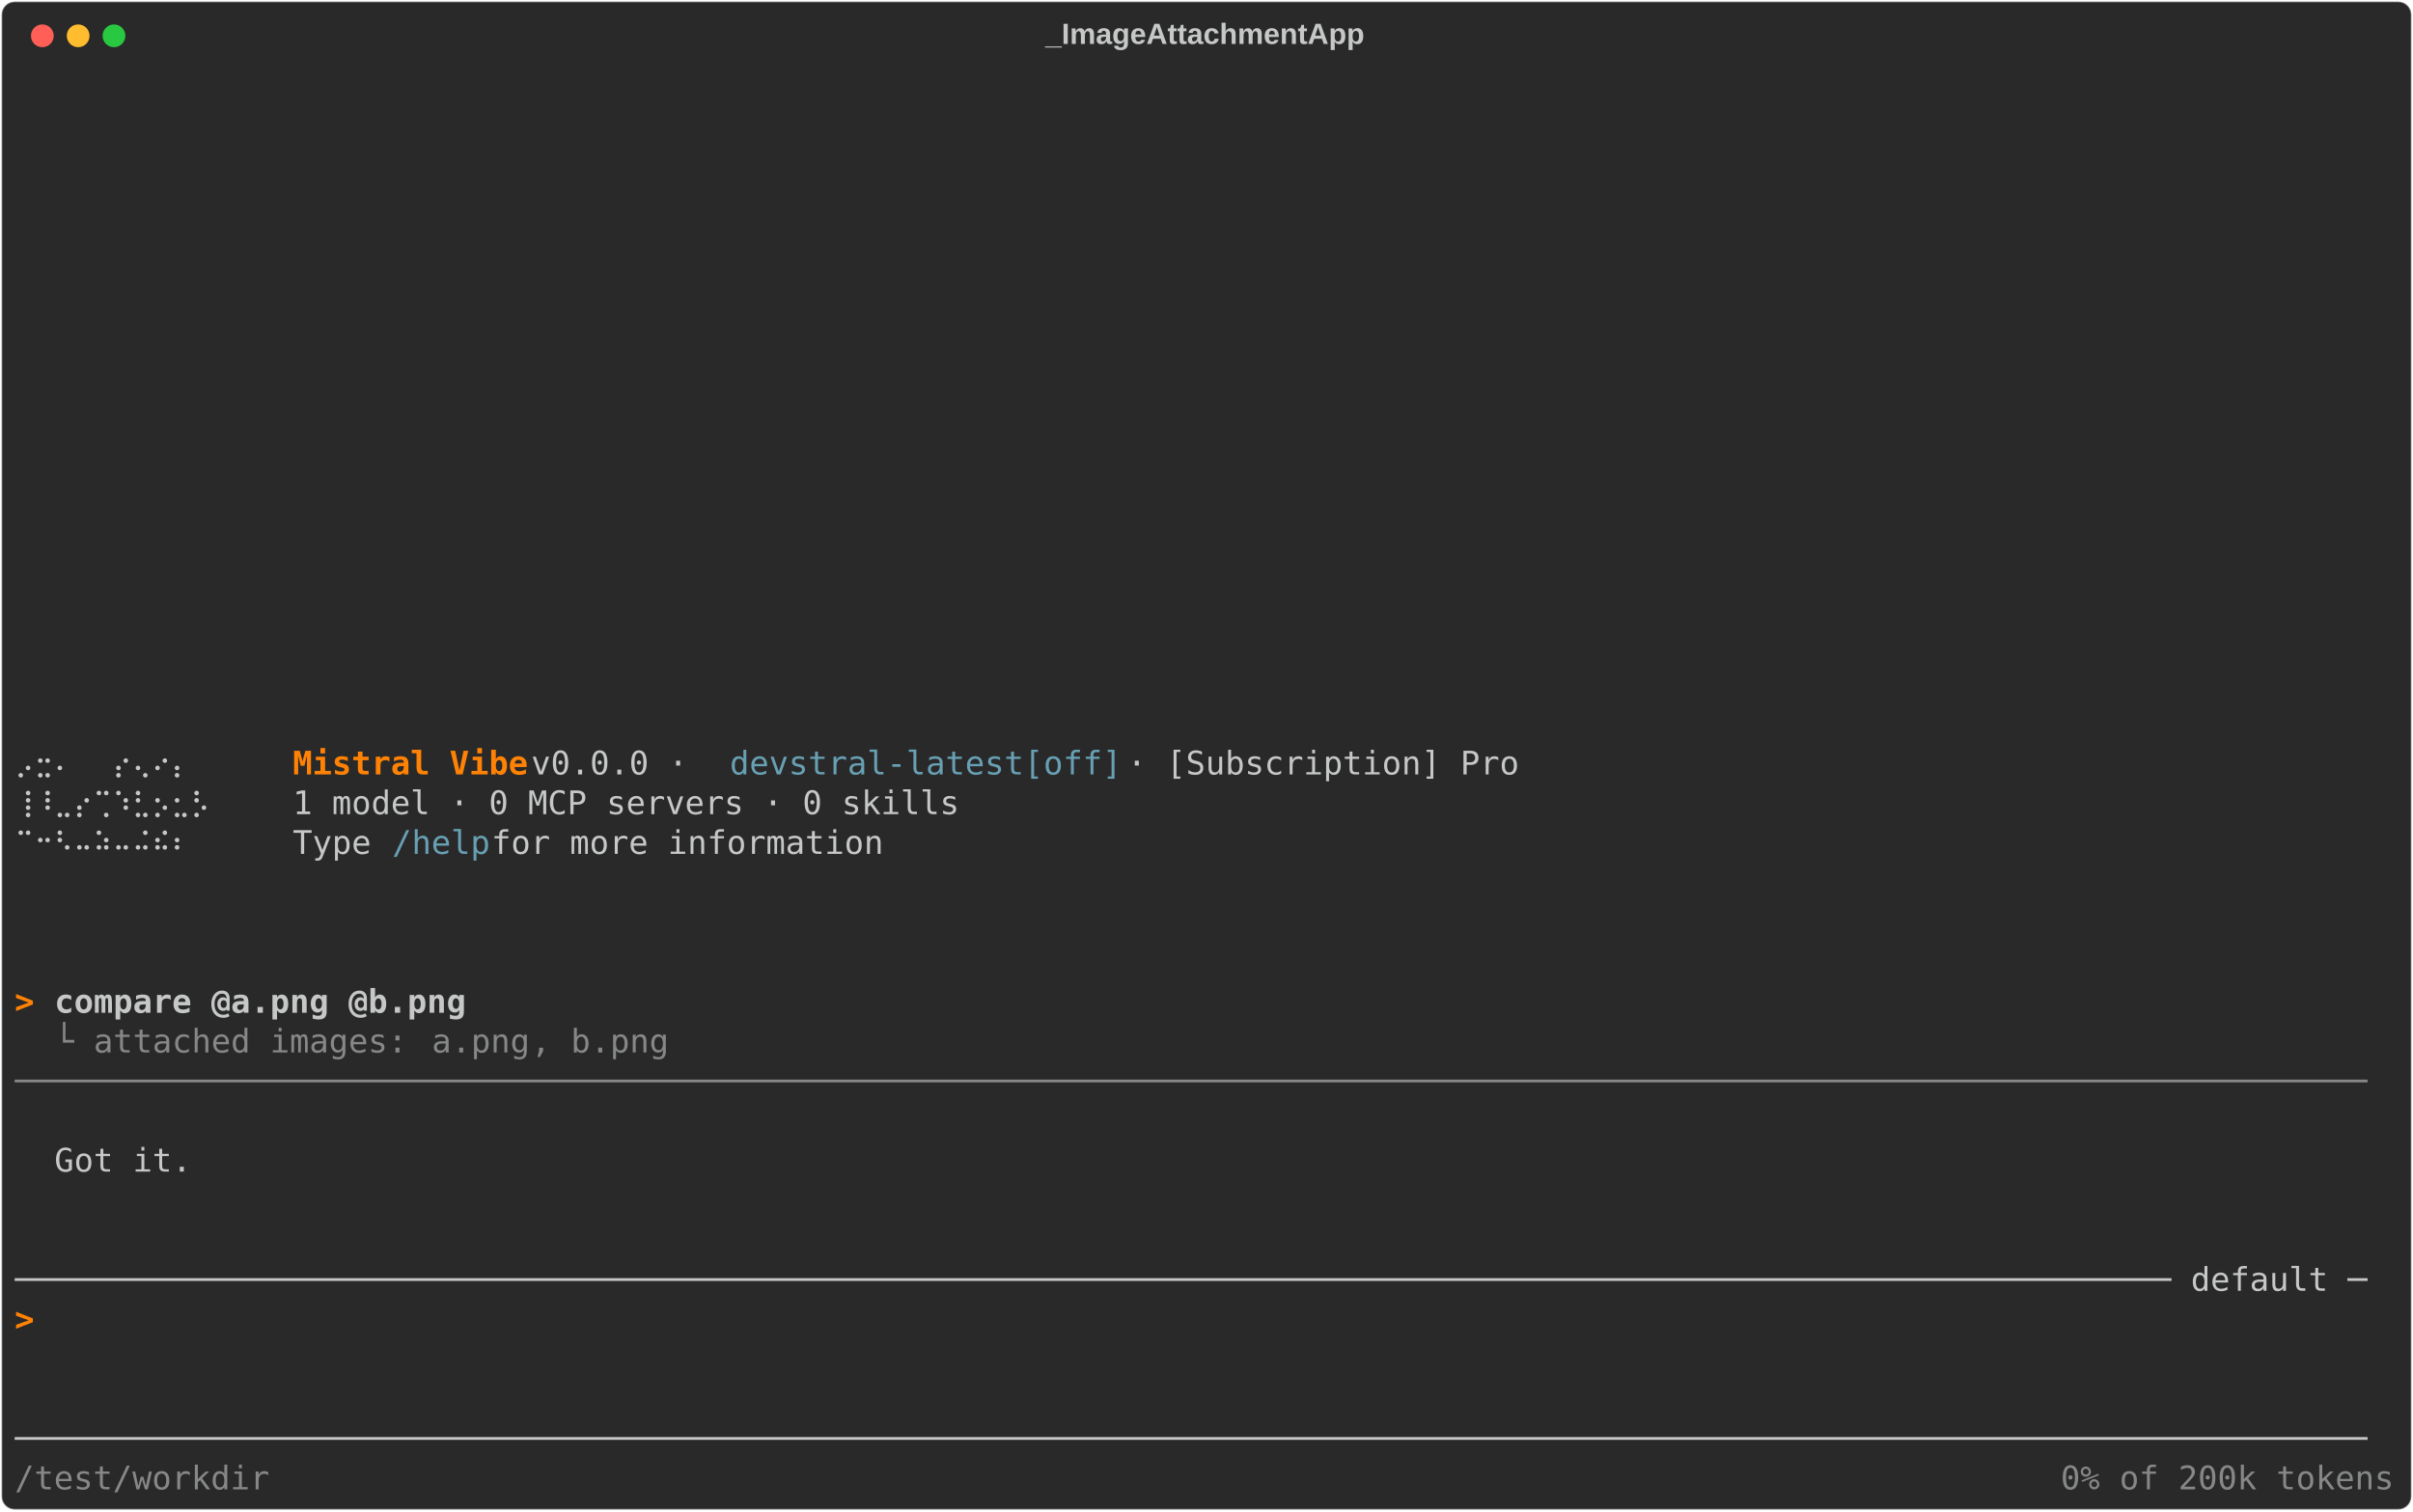
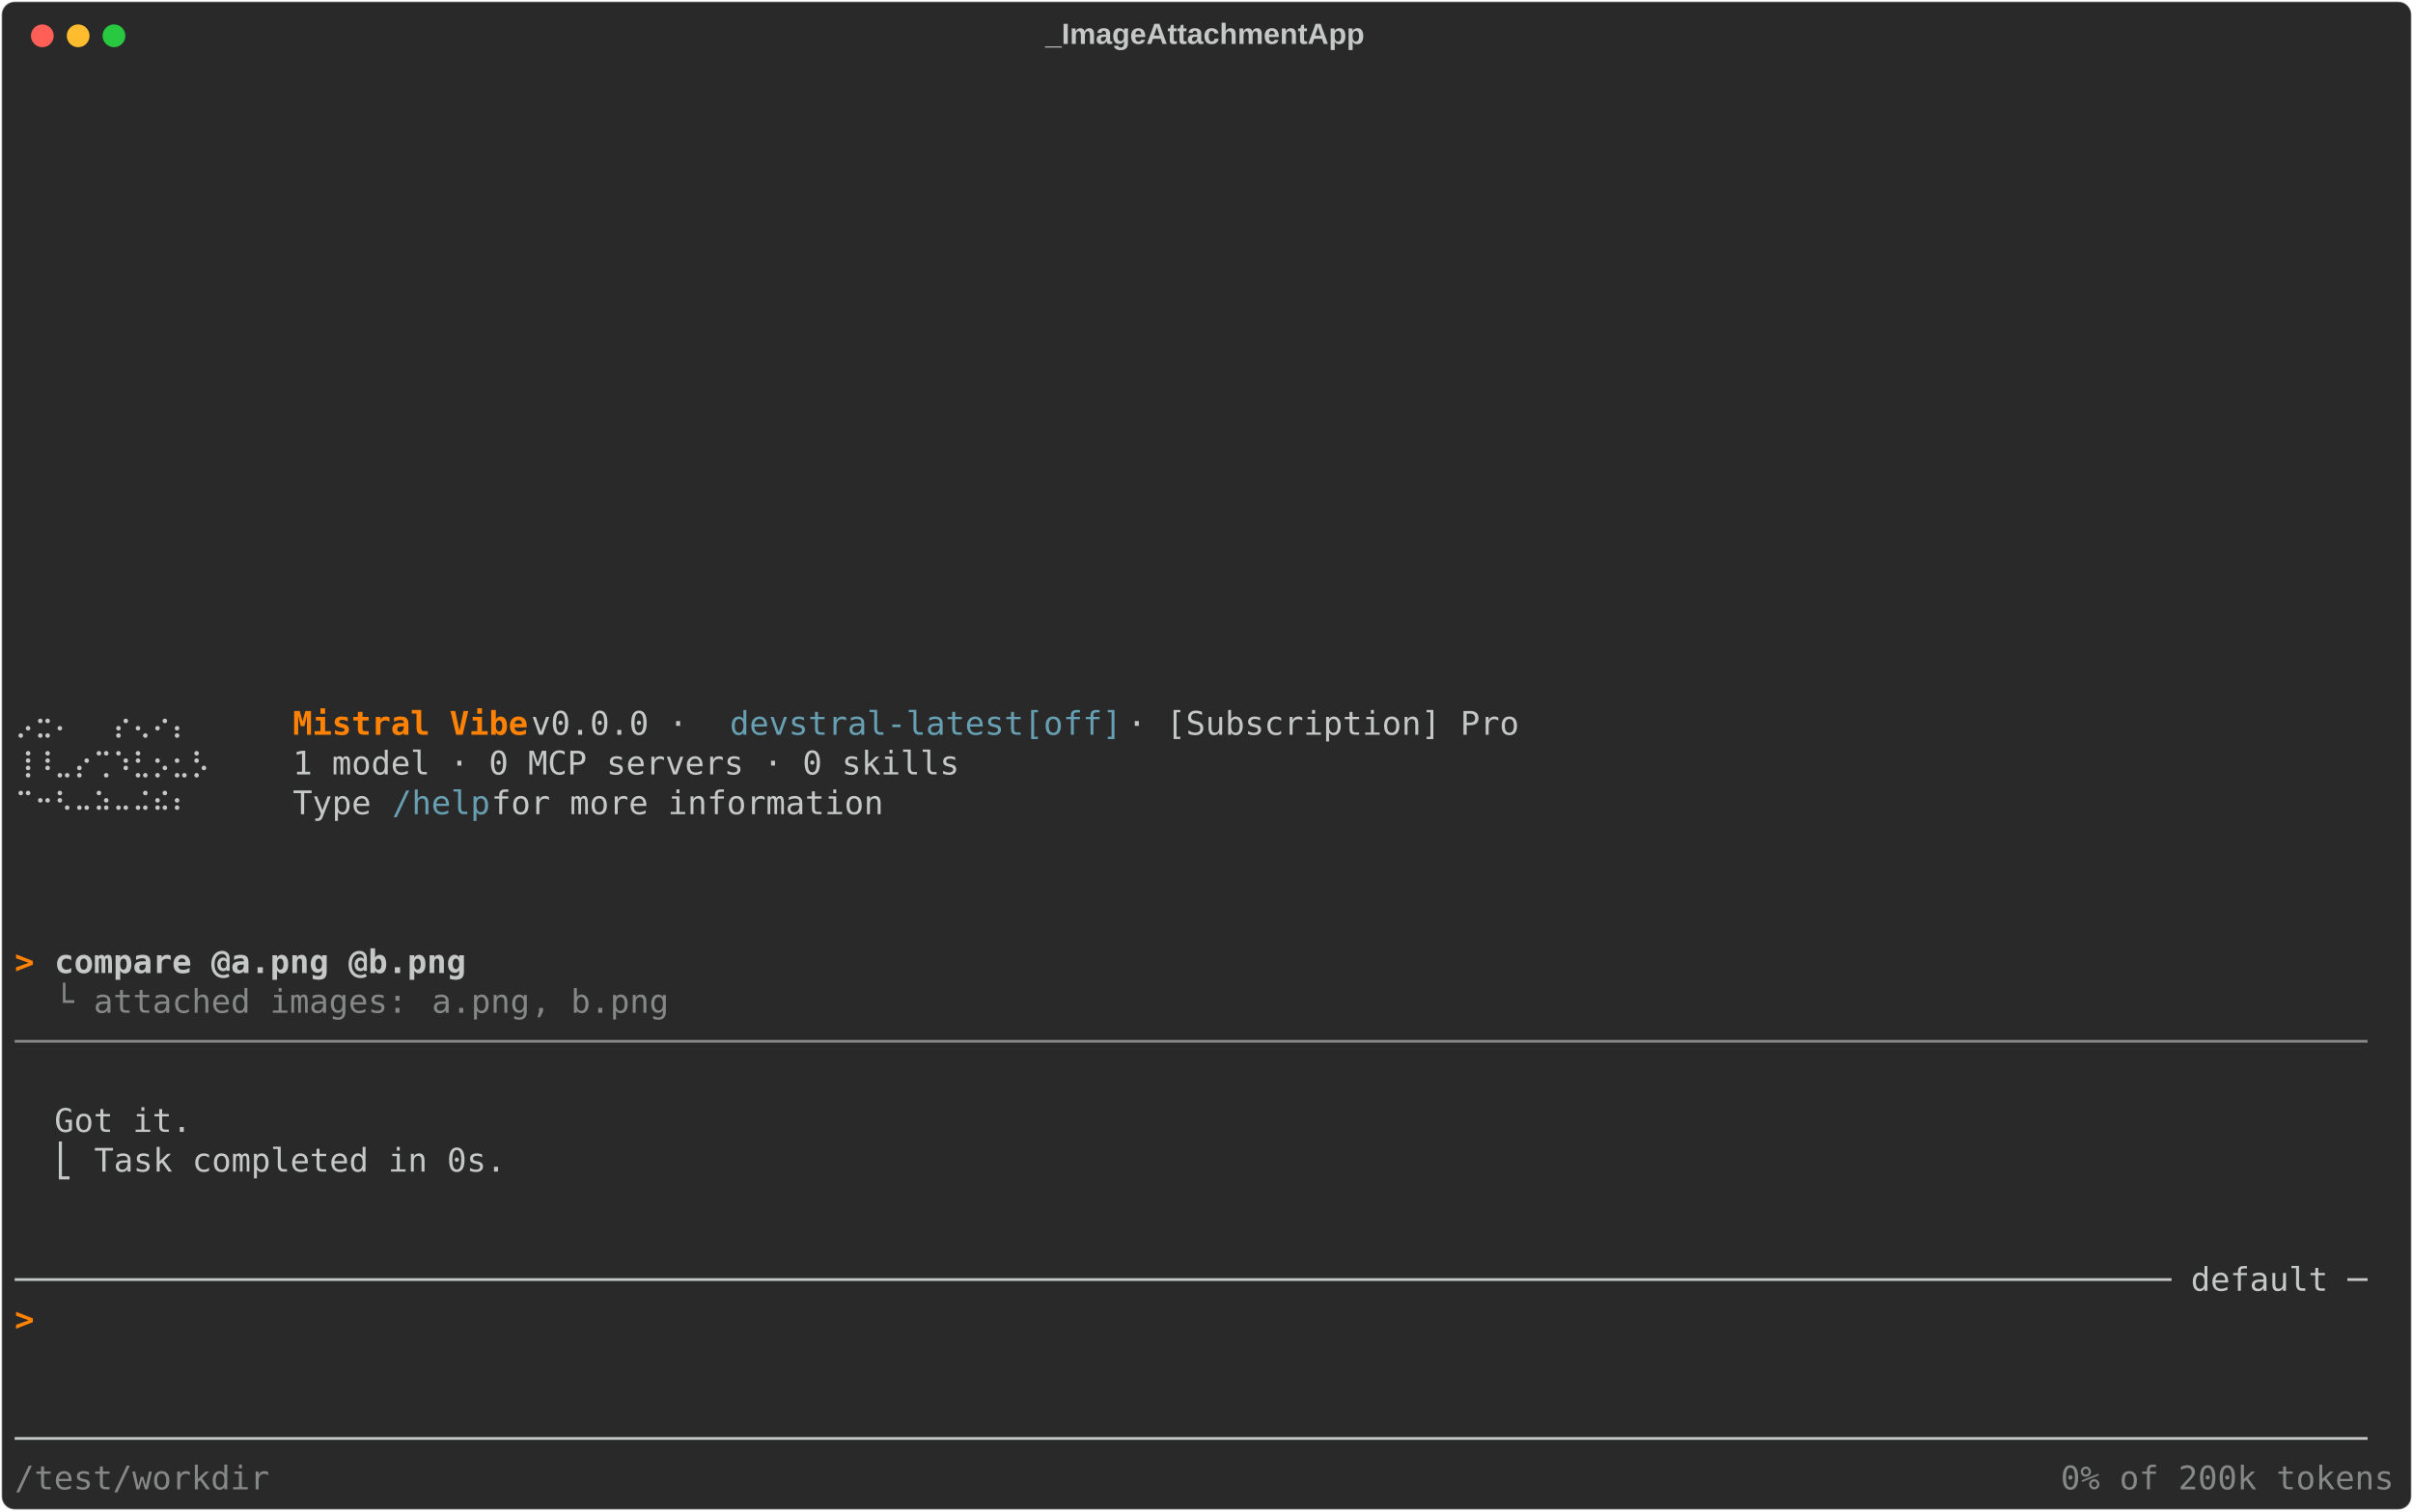
<svg xmlns="http://www.w3.org/2000/svg" class="rich-terminal" viewBox="0 0 1482 928.4">
  <style>

    @font-face {
        font-family: "Fira Code";
        src: local("FiraCode-Regular"),
                url("https://cdnjs.cloudflare.com/ajax/libs/firacode/6.2.0/woff2/FiraCode-Regular.woff2") format("woff2"),
                url("https://cdnjs.cloudflare.com/ajax/libs/firacode/6.2.0/woff/FiraCode-Regular.woff") format("woff");
        font-style: normal;
        font-weight: 400;
    }
    @font-face {
        font-family: "Fira Code";
        src: local("FiraCode-Bold"),
                url("https://cdnjs.cloudflare.com/ajax/libs/firacode/6.2.0/woff2/FiraCode-Bold.woff2") format("woff2"),
                url("https://cdnjs.cloudflare.com/ajax/libs/firacode/6.2.0/woff/FiraCode-Bold.woff") format("woff");
        font-style: bold;
        font-weight: 700;
    }

    .terminal-matrix {
        font-family: Fira Code, monospace;
        font-size: 20px;
        line-height: 24.4px;
        font-variant-east-asian: full-width;
    }

    .terminal-title {
        font-size: 18px;
        font-weight: bold;
        font-family: arial;
    }

    .terminal-r1 { fill: #c5c8c6 }
.terminal-r2 { fill: #ff8205;font-weight: bold }
.terminal-r3 { fill: #68a0b3 }
.terminal-r4 { fill: #c5c8c6;font-weight: bold }
.terminal-r5 { fill: #868887 }
    </style>
  <defs>
    <clipPath id="terminal-clip-terminal">
      <rect x="0" y="0" width="1463.0" height="877.4" />
    </clipPath>
    <clipPath id="terminal-line-0">
      <rect x="0" y="1.5" width="1464" height="24.65" />
    </clipPath>
    <clipPath id="terminal-line-1">
      <rect x="0" y="25.9" width="1464" height="24.65" />
    </clipPath>
    <clipPath id="terminal-line-2">
      <rect x="0" y="50.3" width="1464" height="24.65" />
    </clipPath>
    <clipPath id="terminal-line-3">
      <rect x="0" y="74.7" width="1464" height="24.65" />
    </clipPath>
    <clipPath id="terminal-line-4">
      <rect x="0" y="99.1" width="1464" height="24.65" />
    </clipPath>
    <clipPath id="terminal-line-5">
      <rect x="0" y="123.5" width="1464" height="24.65" />
    </clipPath>
    <clipPath id="terminal-line-6">
      <rect x="0" y="147.9" width="1464" height="24.65" />
    </clipPath>
    <clipPath id="terminal-line-7">
      <rect x="0" y="172.3" width="1464" height="24.65" />
    </clipPath>
    <clipPath id="terminal-line-8">
      <rect x="0" y="196.7" width="1464" height="24.65" />
    </clipPath>
    <clipPath id="terminal-line-9">
      <rect x="0" y="221.1" width="1464" height="24.65" />
    </clipPath>
    <clipPath id="terminal-line-10">
      <rect x="0" y="245.5" width="1464" height="24.65" />
    </clipPath>
    <clipPath id="terminal-line-11">
      <rect x="0" y="269.9" width="1464" height="24.65" />
    </clipPath>
    <clipPath id="terminal-line-12">
      <rect x="0" y="294.3" width="1464" height="24.65" />
    </clipPath>
    <clipPath id="terminal-line-13">
      <rect x="0" y="318.7" width="1464" height="24.65" />
    </clipPath>
    <clipPath id="terminal-line-14">
      <rect x="0" y="343.1" width="1464" height="24.65" />
    </clipPath>
    <clipPath id="terminal-line-15">
      <rect x="0" y="367.5" width="1464" height="24.65" />
    </clipPath>
    <clipPath id="terminal-line-16">
      <rect x="0" y="391.9" width="1464" height="24.65" />
    </clipPath>
    <clipPath id="terminal-line-17">
      <rect x="0" y="416.3" width="1464" height="24.65" />
    </clipPath>
    <clipPath id="terminal-line-18">
      <rect x="0" y="440.7" width="1464" height="24.65" />
    </clipPath>
    <clipPath id="terminal-line-19">
      <rect x="0" y="465.1" width="1464" height="24.65" />
    </clipPath>
    <clipPath id="terminal-line-20">
      <rect x="0" y="489.5" width="1464" height="24.65" />
    </clipPath>
    <clipPath id="terminal-line-21">
      <rect x="0" y="513.9" width="1464" height="24.65" />
    </clipPath>
    <clipPath id="terminal-line-22">
      <rect x="0" y="538.3" width="1464" height="24.65" />
    </clipPath>
    <clipPath id="terminal-line-23">
      <rect x="0" y="562.7" width="1464" height="24.65" />
    </clipPath>
    <clipPath id="terminal-line-24">
      <rect x="0" y="587.1" width="1464" height="24.65" />
    </clipPath>
    <clipPath id="terminal-line-25">
      <rect x="0" y="611.5" width="1464" height="24.65" />
    </clipPath>
    <clipPath id="terminal-line-26">
      <rect x="0" y="635.9" width="1464" height="24.65" />
    </clipPath>
    <clipPath id="terminal-line-27">
      <rect x="0" y="660.3" width="1464" height="24.65" />
    </clipPath>
    <clipPath id="terminal-line-28">
      <rect x="0" y="684.7" width="1464" height="24.65" />
    </clipPath>
    <clipPath id="terminal-line-29">
      <rect x="0" y="709.1" width="1464" height="24.65" />
    </clipPath>
    <clipPath id="terminal-line-30">
      <rect x="0" y="733.5" width="1464" height="24.65" />
    </clipPath>
    <clipPath id="terminal-line-31">
      <rect x="0" y="757.9" width="1464" height="24.65" />
    </clipPath>
    <clipPath id="terminal-line-32">
      <rect x="0" y="782.3" width="1464" height="24.65" />
    </clipPath>
    <clipPath id="terminal-line-33">
      <rect x="0" y="806.7" width="1464" height="24.65" />
    </clipPath>
    <clipPath id="terminal-line-34">
      <rect x="0" y="831.1" width="1464" height="24.65" />
    </clipPath>
  </defs>
  <rect fill="#292929" stroke="rgba(255,255,255,0.35)" stroke-width="1" x="1" y="1" width="1480" height="926.4" rx="8" />
  <text class="terminal-title" fill="#c5c8c6" text-anchor="middle" x="740" y="27">_ImageAttachmentApp</text>
  <g transform="translate(26,22)">
    <circle cx="0" cy="0" r="7" fill="#ff5f57" />
    <circle cx="22" cy="0" r="7" fill="#febc2e" />
    <circle cx="44" cy="0" r="7" fill="#28c840" />
  </g>
  <g transform="translate(9, 41)" clip-path="url(#terminal-clip-terminal)">
    <g class="terminal-matrix">
      <text class="terminal-r1" x="1464" y="20" textLength="12.2" clip-path="url(#terminal-line-0)">
</text>
      <text class="terminal-r1" x="1464" y="44.4" textLength="12.2" clip-path="url(#terminal-line-1)">
</text>
      <text class="terminal-r1" x="1464" y="68.8" textLength="12.2" clip-path="url(#terminal-line-2)">
</text>
      <text class="terminal-r1" x="1464" y="93.2" textLength="12.2" clip-path="url(#terminal-line-3)">
</text>
      <text class="terminal-r1" x="1464" y="117.6" textLength="12.2" clip-path="url(#terminal-line-4)">
</text>
      <text class="terminal-r1" x="1464" y="142" textLength="12.2" clip-path="url(#terminal-line-5)">
</text>
      <text class="terminal-r1" x="1464" y="166.4" textLength="12.2" clip-path="url(#terminal-line-6)">
</text>
      <text class="terminal-r1" x="1464" y="190.8" textLength="12.2" clip-path="url(#terminal-line-7)">
</text>
      <text class="terminal-r1" x="1464" y="215.2" textLength="12.2" clip-path="url(#terminal-line-8)">
</text>
      <text class="terminal-r1" x="1464" y="239.6" textLength="12.2" clip-path="url(#terminal-line-9)">
</text>
      <text class="terminal-r1" x="1464" y="264" textLength="12.2" clip-path="url(#terminal-line-10)">
</text>
      <text class="terminal-r1" x="1464" y="288.4" textLength="12.2" clip-path="url(#terminal-line-11)">
</text>
      <text class="terminal-r1" x="1464" y="312.8" textLength="12.2" clip-path="url(#terminal-line-12)">
</text>
      <text class="terminal-r1" x="1464" y="337.2" textLength="12.2" clip-path="url(#terminal-line-13)">
</text>
      <text class="terminal-r1" x="1464" y="361.6" textLength="12.2" clip-path="url(#terminal-line-14)">
</text>
      <text class="terminal-r1" x="1464" y="386" textLength="12.2" clip-path="url(#terminal-line-15)">
</text>
+       <text class="terminal-r1" x="0" y="410.4" textLength="134.2" clip-path="url(#terminal-line-16)">  ⡠⣒⠄  ⡔⢄⠔⡄</text>
+       <text class="terminal-r2" x="170.8" y="410.4" textLength="146.4" clip-path="url(#terminal-line-16)">Mistral Vibe</text>
+       <text class="terminal-r1" x="317.2" y="410.4" textLength="122" clip-path="url(#terminal-line-16)"> v0.0.0 · </text>
+       <text class="terminal-r3" x="439.2" y="410.4" textLength="244" clip-path="url(#terminal-line-16)">devstral-latest[off]</text>
+       <text class="terminal-r1" x="683.2" y="410.4" textLength="256.2" clip-path="url(#terminal-line-16)"> · [Subscription] Pro</text>
      <text class="terminal-r1" x="1464" y="410.4" textLength="12.2" clip-path="url(#terminal-line-16)">
</text>
-       <text class="terminal-r1" x="0" y="434.8" textLength="134.2" clip-path="url(#terminal-line-17)">  ⡠⣒⠄  ⡔⢄⠔⡄</text>
-       <text class="terminal-r2" x="170.8" y="434.8" textLength="146.4" clip-path="url(#terminal-line-17)">Mistral Vibe</text>
-       <text class="terminal-r1" x="317.2" y="434.8" textLength="122" clip-path="url(#terminal-line-17)"> v0.0.0 · </text>
-       <text class="terminal-r3" x="439.2" y="434.8" textLength="244" clip-path="url(#terminal-line-17)">devstral-latest[off]</text>
-       <text class="terminal-r1" x="683.2" y="434.8" textLength="256.2" clip-path="url(#terminal-line-17)"> · [Subscription] Pro</text>
+       <text class="terminal-r1" x="0" y="434.8" textLength="134.2" clip-path="url(#terminal-line-17)"> ⢸⠸⣀⡔⢉⠱⣃⡢⣂⡣</text>
+       <text class="terminal-r1" x="170.8" y="434.8" textLength="414.8" clip-path="url(#terminal-line-17)">1 model · 0 MCP servers · 0 skills</text>
      <text class="terminal-r1" x="1464" y="434.8" textLength="12.2" clip-path="url(#terminal-line-17)">
</text>
-       <text class="terminal-r1" x="0" y="459.2" textLength="134.2" clip-path="url(#terminal-line-18)"> ⢸⠸⣀⡔⢉⠱⣃⡢⣂⡣</text>
-       <text class="terminal-r1" x="170.8" y="459.2" textLength="414.8" clip-path="url(#terminal-line-18)">1 model · 0 MCP servers · 0 skills</text>
+       <text class="terminal-r1" x="0" y="459.2" textLength="134.2" clip-path="url(#terminal-line-18)">  ⠉⠒⠣⠤⠵⠤⠬⠮⠆</text>
+       <text class="terminal-r1" x="170.8" y="459.2" textLength="61" clip-path="url(#terminal-line-18)">Type </text>
+       <text class="terminal-r3" x="231.8" y="459.2" textLength="61" clip-path="url(#terminal-line-18)">/help</text>
+       <text class="terminal-r1" x="292.8" y="459.2" textLength="256.2" clip-path="url(#terminal-line-18)"> for more information</text>
      <text class="terminal-r1" x="1464" y="459.2" textLength="12.2" clip-path="url(#terminal-line-18)">
</text>
-       <text class="terminal-r1" x="0" y="483.6" textLength="134.2" clip-path="url(#terminal-line-19)">  ⠉⠒⠣⠤⠵⠤⠬⠮⠆</text>
-       <text class="terminal-r1" x="170.8" y="483.6" textLength="61" clip-path="url(#terminal-line-19)">Type </text>
-       <text class="terminal-r3" x="231.8" y="483.6" textLength="61" clip-path="url(#terminal-line-19)">/help</text>
-       <text class="terminal-r1" x="292.8" y="483.6" textLength="256.2" clip-path="url(#terminal-line-19)"> for more information</text>
      <text class="terminal-r1" x="1464" y="483.6" textLength="12.2" clip-path="url(#terminal-line-19)">
</text>
      <text class="terminal-r1" x="1464" y="508" textLength="12.2" clip-path="url(#terminal-line-20)">
</text>
      <text class="terminal-r1" x="1464" y="532.4" textLength="12.2" clip-path="url(#terminal-line-21)">
</text>
+       <text class="terminal-r2" x="0" y="556.8" textLength="24.4" clip-path="url(#terminal-line-22)">&gt; </text>
+       <text class="terminal-r4" x="24.4" y="556.8" textLength="256.2" clip-path="url(#terminal-line-22)">compare @a.png @b.png</text>
      <text class="terminal-r1" x="1464" y="556.8" textLength="12.2" clip-path="url(#terminal-line-22)">
</text>
-       <text class="terminal-r2" x="0" y="581.2" textLength="24.4" clip-path="url(#terminal-line-23)">&gt; </text>
-       <text class="terminal-r4" x="24.4" y="581.2" textLength="256.2" clip-path="url(#terminal-line-23)">compare @a.png @b.png</text>
+       <text class="terminal-r5" x="24.4" y="581.2" textLength="231.8" clip-path="url(#terminal-line-23)">└ attached images: </text>
+       <text class="terminal-r5" x="256.2" y="581.2" textLength="61" clip-path="url(#terminal-line-23)">a.png</text>
+       <text class="terminal-r5" x="317.2" y="581.2" textLength="24.4" clip-path="url(#terminal-line-23)">, </text>
+       <text class="terminal-r5" x="341.6" y="581.2" textLength="61" clip-path="url(#terminal-line-23)">b.png</text>
      <text class="terminal-r1" x="1464" y="581.2" textLength="12.2" clip-path="url(#terminal-line-23)">
</text>
-       <text class="terminal-r5" x="24.4" y="605.6" textLength="231.8" clip-path="url(#terminal-line-24)">└ attached images: </text>
-       <text class="terminal-r5" x="256.2" y="605.6" textLength="61" clip-path="url(#terminal-line-24)">a.png</text>
-       <text class="terminal-r5" x="317.2" y="605.6" textLength="24.4" clip-path="url(#terminal-line-24)">, </text>
-       <text class="terminal-r5" x="341.6" y="605.6" textLength="61" clip-path="url(#terminal-line-24)">b.png</text>
+       <text class="terminal-r5" x="0" y="605.6" textLength="1464" clip-path="url(#terminal-line-24)">────────────────────────────────────────────────────────────────────────────────────────────────────────────────────────</text>
      <text class="terminal-r1" x="1464" y="605.6" textLength="12.2" clip-path="url(#terminal-line-24)">
</text>
-       <text class="terminal-r5" x="0" y="630" textLength="1464" clip-path="url(#terminal-line-25)">────────────────────────────────────────────────────────────────────────────────────────────────────────────────────────</text>
      <text class="terminal-r1" x="1464" y="630" textLength="12.2" clip-path="url(#terminal-line-25)">
</text>
+       <text class="terminal-r1" x="24.4" y="654.4" textLength="85.4" clip-path="url(#terminal-line-26)">Got it.</text>
      <text class="terminal-r1" x="1464" y="654.4" textLength="12.2" clip-path="url(#terminal-line-26)">
</text>
-       <text class="terminal-r1" x="24.4" y="678.8" textLength="85.4" clip-path="url(#terminal-line-27)">Got it.</text>
+       <text class="terminal-r1" x="24.4" y="678.8" textLength="12.2" clip-path="url(#terminal-line-27)">⎣</text>
+       <text class="terminal-r1" x="48.8" y="678.8" textLength="256.2" clip-path="url(#terminal-line-27)">Task completed in 0s.</text>
      <text class="terminal-r1" x="1464" y="678.8" textLength="12.2" clip-path="url(#terminal-line-27)">
</text>
      <text class="terminal-r1" x="1464" y="703.2" textLength="12.2" clip-path="url(#terminal-line-28)">
</text>
      <text class="terminal-r1" x="1464" y="727.6" textLength="12.2" clip-path="url(#terminal-line-29)">
</text>
      <text class="terminal-r1" x="0" y="752" textLength="1464" clip-path="url(#terminal-line-30)">────────────────────────────────────────────────────────────────────────────────────────────────────────────── default ─</text>
      <text class="terminal-r1" x="1464" y="752" textLength="12.2" clip-path="url(#terminal-line-30)">
</text>
      <text class="terminal-r2" x="0" y="776.4" textLength="12.2" clip-path="url(#terminal-line-31)">&gt;</text>
      <text class="terminal-r1" x="1464" y="776.4" textLength="12.2" clip-path="url(#terminal-line-31)">
</text>
      <text class="terminal-r1" x="1464" y="800.8" textLength="12.2" clip-path="url(#terminal-line-32)">
</text>
      <text class="terminal-r1" x="1464" y="825.2" textLength="12.2" clip-path="url(#terminal-line-33)">
</text>
      <text class="terminal-r1" x="0" y="849.6" textLength="1464" clip-path="url(#terminal-line-34)">────────────────────────────────────────────────────────────────────────────────────────────────────────────────────────</text>
      <text class="terminal-r1" x="1464" y="849.6" textLength="12.2" clip-path="url(#terminal-line-34)">
</text>
      <text class="terminal-r5" x="0" y="874" textLength="158.6" clip-path="url(#terminal-line-35)">/test/workdir</text>
      <text class="terminal-r5" x="1256.6" y="874" textLength="207.4" clip-path="url(#terminal-line-35)">0% of 200k tokens</text>
    </g>
  </g>
</svg>
